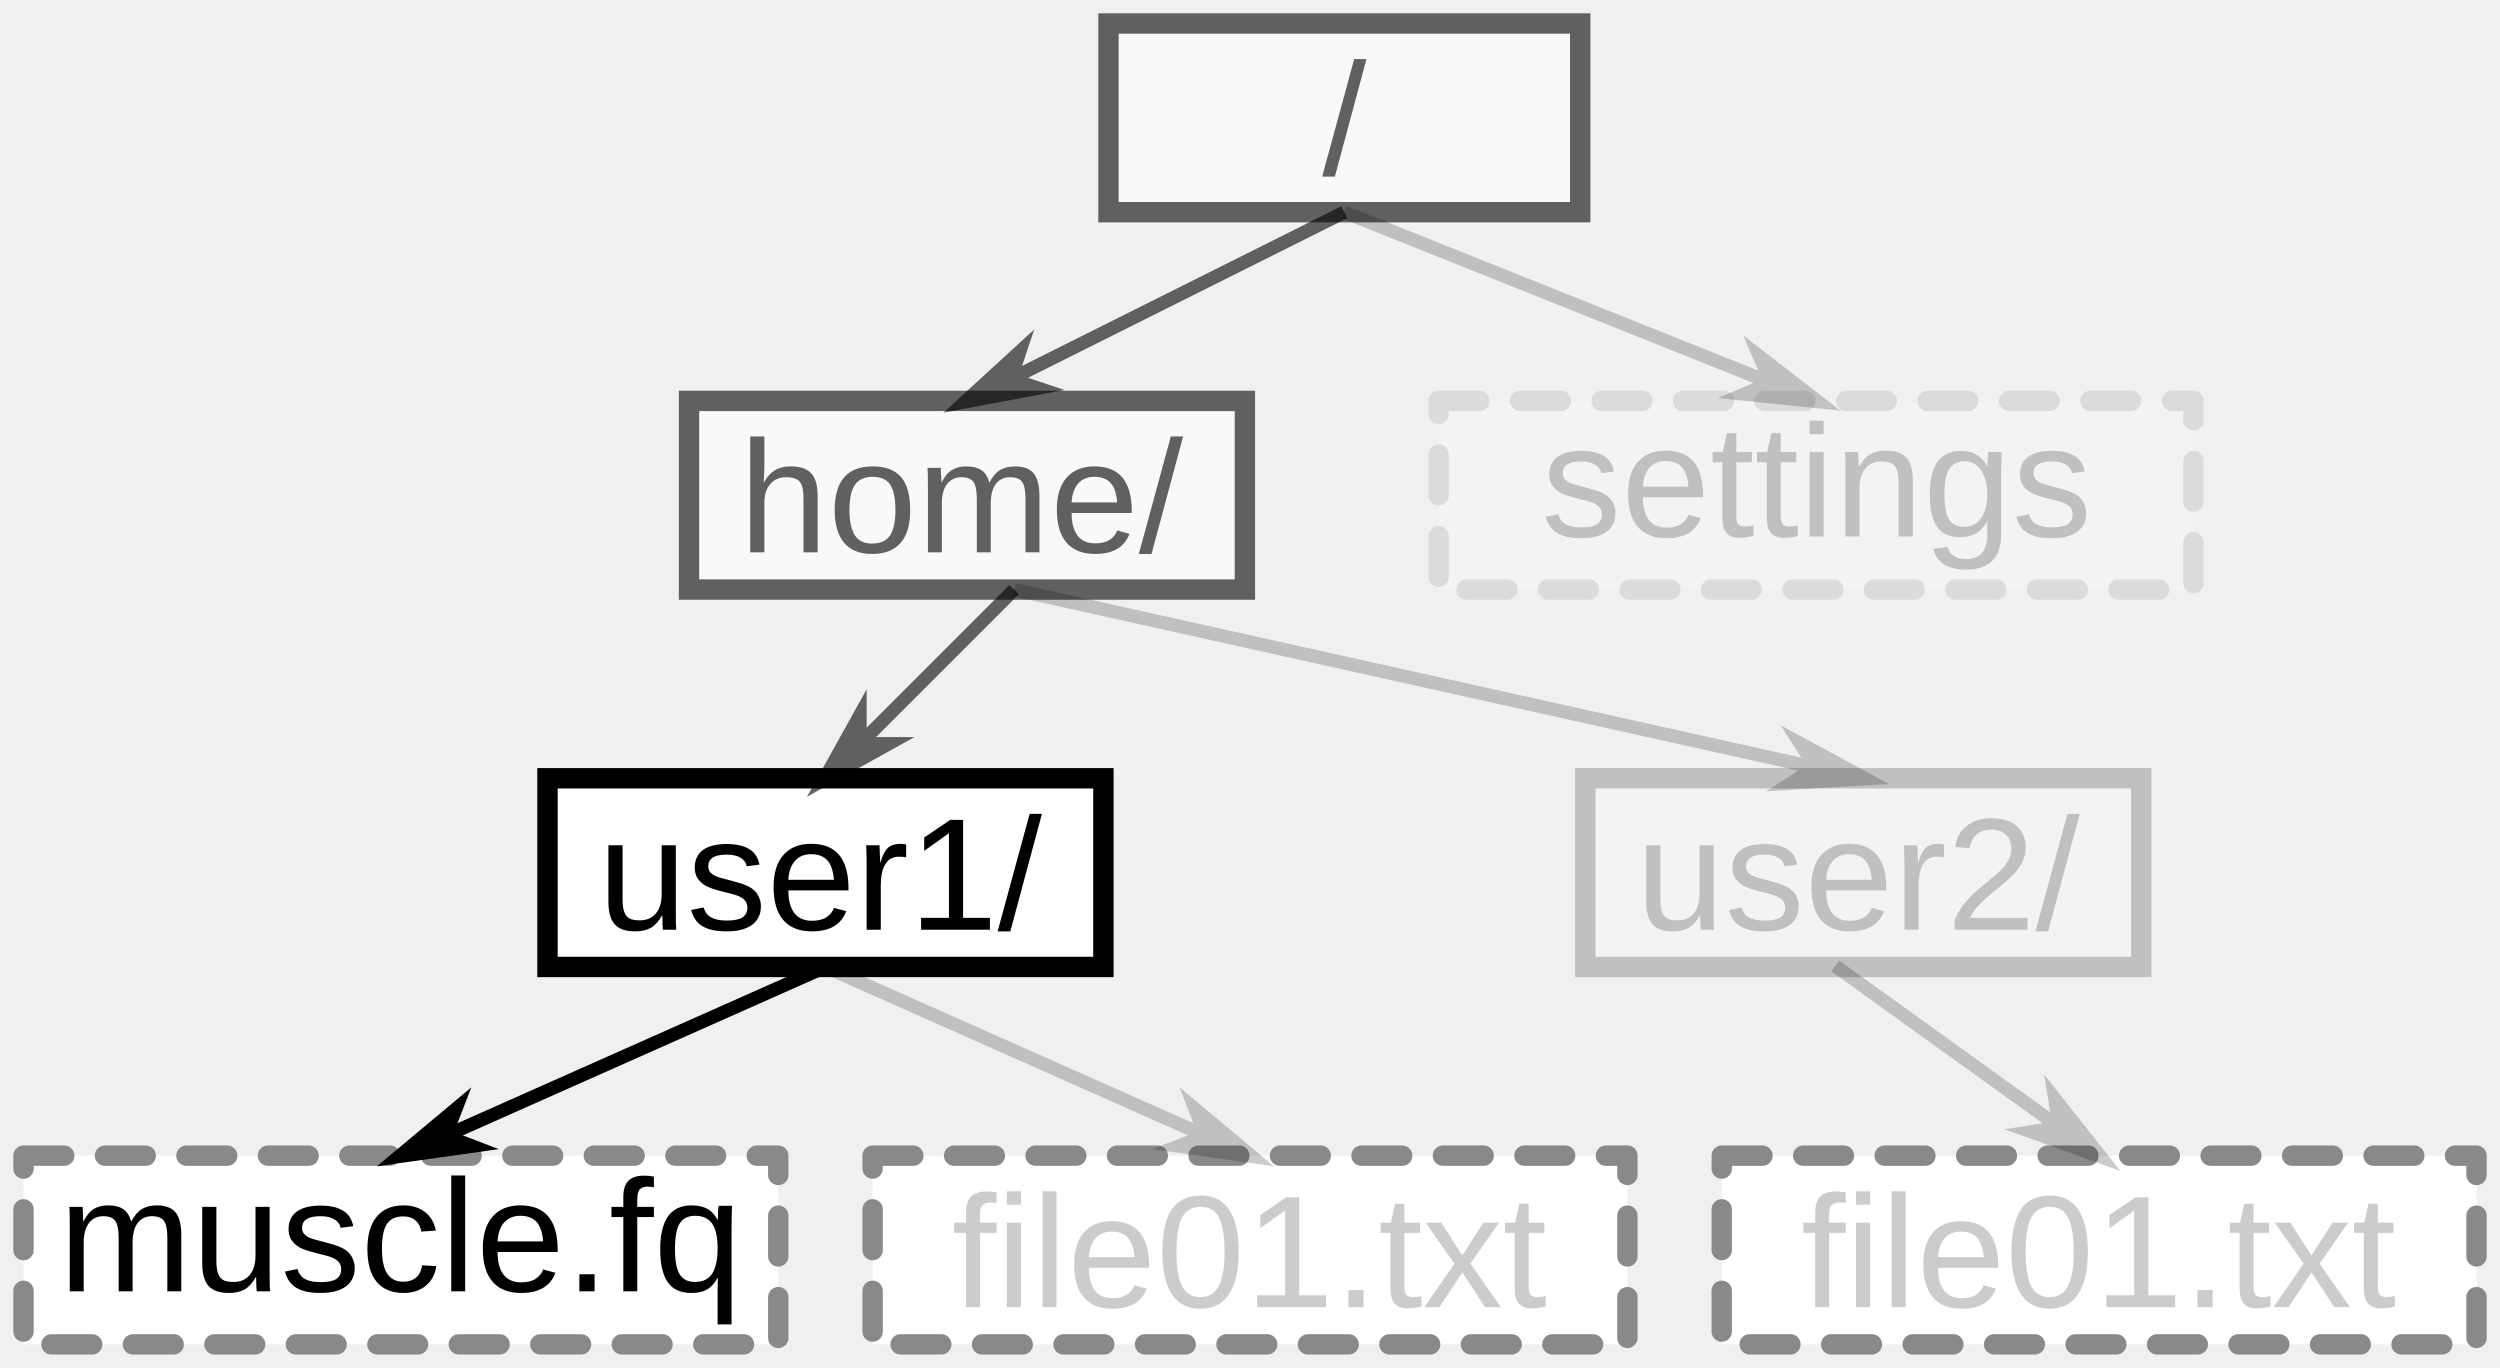
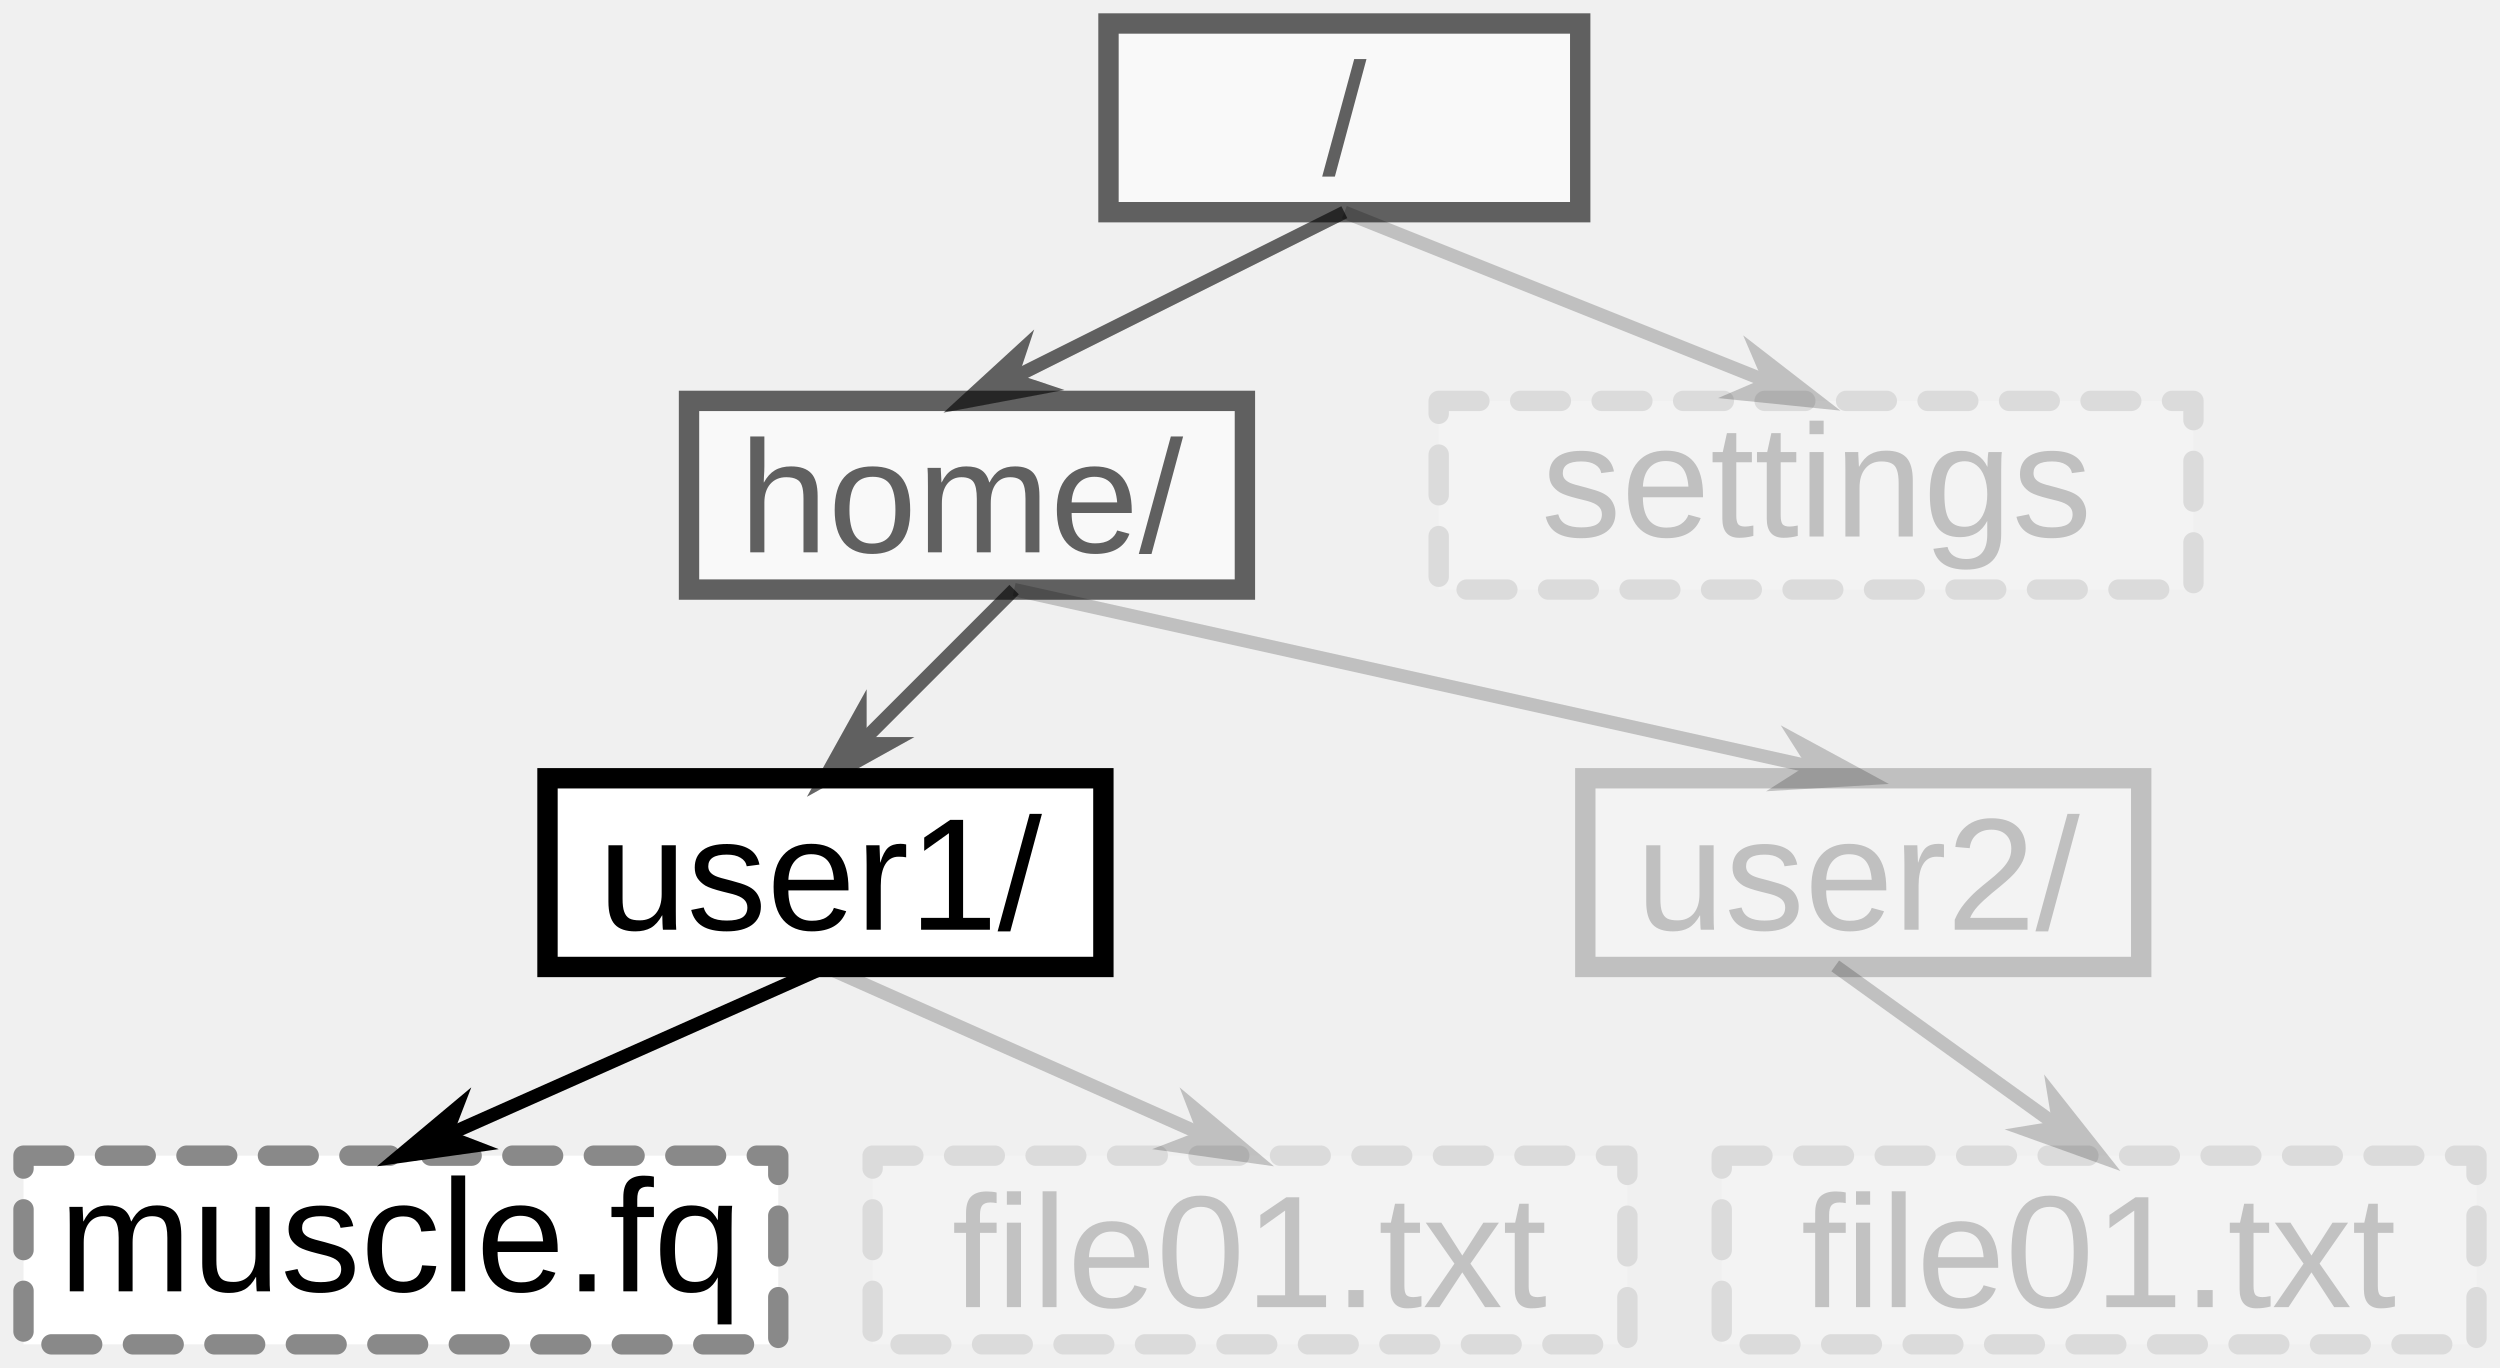
<svg xmlns="http://www.w3.org/2000/svg" width="187.782" height="102.743" id="svg2" version="1.1">
  <defs id="defs4">
    <marker orient="auto" refY="0" refX="0" id="Arrow1Send" style="overflow:visible">
      <path id="path3993" d="M 0,0 5,-5 -12.5,0 5,5 0,0 z" style="fill-rule:evenodd;stroke:#000000;stroke-width:1pt" transform="matrix(-0.2,0,0,-0.2,-1.2,0)" />
    </marker>
    <marker orient="auto" refY="0" refX="0" id="Arrow2Lend" style="overflow:visible">
      <path id="path3999" style="fill-rule:evenodd;stroke-width:0.625;stroke-linejoin:round" d="M 8.719,4.034 -2.207,0.016 8.719,-4.002 c -1.745,2.372 -1.735,5.617 -6e-7,8.035 z" transform="matrix(-1.1,0,0,-1.1,-1.1,0)" />
    </marker>
    <marker orient="auto" refY="0" refX="0" id="Arrow1Mend" style="overflow:visible">
      <path id="path3987" d="M 0,0 5,-5 -12.5,0 5,5 0,0 z" style="fill-rule:evenodd;stroke:#000000;stroke-width:1pt" transform="matrix(-0.4,0,0,-0.4,-4,0)" />
    </marker>
    <marker orient="auto" refY="0" refX="0" id="Arrow1Mend-2" style="overflow:visible">
      <path id="path3987-1" d="M 0,0 5,-5 -12.5,0 5,5 0,0 z" style="fill-rule:evenodd;stroke:#000000;stroke-width:1pt" transform="matrix(-0.4,0,0,-0.4,-4,0)" />
    </marker>
    <marker orient="auto" refY="0" refX="0" id="Arrow1Mend-9" style="overflow:visible">
      <path id="path3987-2" d="M 0,0 5,-5 -12.5,0 5,5 0,0 z" style="fill-rule:evenodd;stroke:#000000;stroke-width:1pt" transform="matrix(-0.4,0,0,-0.4,-4,0)" />
    </marker>
  </defs>
  <g id="layer1" transform="translate(-40.75468,-23.03813)">
    <g id="g3166" style="opacity:0.6">
      <rect y="24.803" x="124.016" height="14.173" width="35.433" id="rect3095" style="fill:#ffffff;fill-opacity:1;fill-rule:evenodd;stroke:#000000;stroke-width:1.53;stroke-miterlimit:4;stroke-opacity:1;stroke-dasharray:none" />
      <text id="text3008" y="36.179" x="140.065" style="font-size:12px;font-style:normal;font-variant:normal;font-weight:normal;font-stretch:normal;line-height:125%;letter-spacing:0px;word-spacing:0px;fill:#000000;fill-opacity:1;stroke:none;font-family:Liberation Sans;-inkscape-font-specification:Liberation Sans" xml:space="preserve">
        <tspan y="36.179" x="140.065" id="tspan3010">/</tspan>
      </text>
    </g>
    <g id="g3161" transform="translate(-28.34645,1.6066441e-5)" style="opacity:0.6">
      <g id="g3181" transform="translate(85.42187,4.4285782e-5)">
        <rect style="fill:#ffffff;fill-opacity:1;fill-rule:evenodd;stroke:#000000;stroke-width:1.53;stroke-miterlimit:4;stroke-opacity:1;stroke-dasharray:none" id="rect3095-3" width="41.755" height="14.173" x="35.433" y="53.15" />
        <text xml:space="preserve" style="font-size:12px;font-style:normal;font-variant:normal;font-weight:normal;font-stretch:normal;line-height:125%;letter-spacing:0px;word-spacing:0px;fill:#000000;fill-opacity:1;stroke:none;font-family:Liberation Sans;-inkscape-font-specification:Liberation Sans" x="39.204" y="64.525" id="text3012">
          <tspan id="tspan3014" x="39.204" y="64.525">home/</tspan>
        </text>
      </g>
    </g>
    <g id="g3156" transform="translate(21.64234,3.543351)">
      <rect y="77.953" x="60.236" height="14.173" width="41.755" id="rect3095-7" style="fill:#ffffff;fill-opacity:1;fill-rule:evenodd;stroke:#000000;stroke-width:1.53;stroke-miterlimit:4;stroke-opacity:1;stroke-dasharray:none" />
      <text id="text3016" y="89.328" x="64.033" style="font-size:12px;font-style:normal;font-variant:normal;font-weight:normal;font-stretch:normal;line-height:125%;letter-spacing:0px;word-spacing:0px;fill:#000000;fill-opacity:1;stroke:none;font-family:Liberation Sans;-inkscape-font-specification:Liberation Sans" xml:space="preserve">
        <tspan id="tspan3020" y="89.328" x="64.033">user1/</tspan>
      </text>
    </g>
    <g id="g3151" transform="translate(99.59509,-21.2598)" style="opacity:0.2">
      <rect y="102.756" x="60.236" height="14.173" width="41.755" id="rect3095-2" style="fill:#ffffff;fill-opacity:1;fill-rule:evenodd;stroke:#000000;stroke-width:1.53;stroke-miterlimit:4;stroke-opacity:1;stroke-dasharray:none" />
      <text id="text3024" y="114.132" x="64.033" style="font-size:12px;font-style:normal;font-variant:normal;font-weight:normal;font-stretch:normal;line-height:125%;letter-spacing:0px;word-spacing:0px;fill:#000000;fill-opacity:1;stroke:none;font-family:Liberation Sans;-inkscape-font-specification:Liberation Sans" xml:space="preserve">
        <tspan y="114.132" x="64.033" id="tspan3026">user2/</tspan>
      </text>
    </g>
-     <rect style="fill:#ffffff;fill-opacity:1;fill-rule:evenodd;stroke:#898989;stroke-width:1.53;stroke-linecap:round;stroke-linejoin:round;stroke-miterlimit:4;stroke-opacity:1;stroke-dasharray:3.06, 3.06;stroke-dashoffset:0" id="rect3099-1" width="56.693" height="14.173" x="106.299" y="109.843" />
+     <rect style="fill:#ffffff;fill-opacity:1;fill-rule:evenodd;stroke:#898989;stroke-width:1.53;stroke-linecap:round;stroke-linejoin:round;stroke-miterlimit:4;stroke-opacity:1;stroke-dasharray:3.06, 3.06;stroke-dashoffset:0;opacity:0.2" id="rect3099-1" width="56.693" height="14.173" x="106.299" y="109.843" />
    <text xml:space="preserve" style="font-size:12px;font-style:normal;font-variant:normal;font-weight:normal;font-stretch:normal;line-height:125%;letter-spacing:0px;word-spacing:0px;fill:#000000;fill-opacity:1;stroke:none;font-family:Liberation Sans;-inkscape-font-specification:Liberation Sans;opacity:0.2" x="112.254" y="121.218" id="text3028">
      <tspan id="tspan3030" x="112.254" y="121.218">file01.txt</tspan>
    </text>
    <rect style="fill:#ffffff;fill-opacity:1;fill-rule:evenodd;stroke:#898989;stroke-width:1.53;stroke-linecap:round;stroke-linejoin:round;stroke-miterlimit:4;stroke-opacity:1;stroke-dasharray:3.06, 3.06;stroke-dashoffset:0" id="rect3099" width="56.693" height="14.173" x="42.52" y="109.843" />
    <text xml:space="preserve" style="font-size:12px;font-style:normal;font-variant:normal;font-weight:normal;font-stretch:normal;line-height:125%;letter-spacing:0px;word-spacing:0px;fill:#000000;fill-opacity:1;stroke:none;font-family:Liberation Sans;-inkscape-font-specification:Liberation Sans" x="45.167" y="120.032" id="text3032">
      <tspan id="tspan3034" x="45.167" y="120.032">muscle.fq</tspan>
    </text>
    <path style="fill:none;stroke:#000000;stroke-width:1px;stroke-linecap:butt;stroke-linejoin:miter;stroke-opacity:1;marker-end:url(#Arrow1Mend)" d="M 102.756,95.669 70.866,109.843" id="path3196" />
    <path style="fill:none;stroke:#000000;stroke-width:1px;stroke-linecap:butt;stroke-linejoin:miter;stroke-opacity:1;marker-end:url(#Arrow1Mend);opacity:0.6" d="M 116.929,67.323 102.756,81.496" id="path3198" />
    <path style="fill:none;stroke:#000000;stroke-width:1px;stroke-linecap:butt;stroke-linejoin:miter;stroke-opacity:1;marker-end:url(#Arrow1Mend);opacity:0.6" d="M 141.732,38.976 113.386,53.15" id="path3200" />
    <path style="fill:none;stroke:#000000;stroke-width:1px;stroke-linecap:butt;stroke-linejoin:miter;stroke-opacity:1;marker-end:url(#Arrow1Mend);opacity:0.2" d="m 116.929,67.323 63.78,14.173" id="path3202" />
    <path style="fill:none;stroke:#000000;stroke-width:1px;stroke-linecap:butt;stroke-linejoin:miter;stroke-opacity:1;marker-end:url(#Arrow1Mend);opacity:0.2" d="M 102.756,95.669 134.646,109.843" id="path3204" />
-     <rect style="fill:#ffffff;fill-opacity:1;fill-rule:evenodd;stroke:#898989;stroke-width:1.53;stroke-linecap:round;stroke-linejoin:round;stroke-miterlimit:4;stroke-opacity:1;stroke-dasharray:3.06, 3.06;stroke-dashoffset:0" id="rect3099-1-8" width="56.693" height="14.173" x="170.079" y="109.843" />
+     <rect style="fill:#ffffff;fill-opacity:1;fill-rule:evenodd;stroke:#898989;stroke-width:1.53;stroke-linecap:round;stroke-linejoin:round;stroke-miterlimit:4;stroke-opacity:1;stroke-dasharray:3.06, 3.06;stroke-dashoffset:0;opacity:0.2" id="rect3099-1-8" width="56.693" height="14.173" x="170.079" y="109.843" />
    <text xml:space="preserve" style="font-size:12px;font-style:normal;font-variant:normal;font-weight:normal;font-stretch:normal;line-height:125%;letter-spacing:0px;word-spacing:0px;fill:#000000;fill-opacity:1;stroke:none;font-family:Liberation Sans;-inkscape-font-specification:Liberation Sans;opacity:0.2" x="176.034" y="121.218" id="text3028-9">
      <tspan id="tspan3030-9" x="176.034" y="121.218">file01.txt</tspan>
    </text>
    <path style="fill:none;stroke:#000000;stroke-width:1px;stroke-linecap:butt;stroke-linejoin:miter;stroke-opacity:1;marker-end:url(#Arrow1Mend);opacity:0.2" d="M 178.605,95.591 198.425,109.843" id="path3204-1" />
    <g id="g5056" style="opacity:0.2">
      <rect y="53.15" x="148.819" height="14.173" width="56.693" id="rect3099-1-8-8" style="fill:#ffffff;fill-opacity:1;fill-rule:evenodd;stroke:#898989;stroke-width:1.53;stroke-linecap:round;stroke-linejoin:round;stroke-miterlimit:4;stroke-opacity:1;stroke-dasharray:3.06, 3.06;stroke-dashoffset:0" />
      <text id="text3028-9-1" y="63.339" x="156.532" style="font-size:12px;font-style:normal;font-variant:normal;font-weight:normal;font-stretch:normal;line-height:125%;letter-spacing:0px;word-spacing:0px;fill:#000000;fill-opacity:1;stroke:none;font-family:Liberation Sans;-inkscape-font-specification:Liberation Sans" xml:space="preserve">
        <tspan y="63.339" x="156.532" id="tspan3030-9-6">settings</tspan>
      </text>
    </g>
    <path style="fill:none;stroke:#000000;stroke-width:1px;stroke-linecap:butt;stroke-linejoin:miter;stroke-opacity:1;marker-end:url(#Arrow1Mend);opacity:0.2" d="M 141.732,38.976 177.165,53.15" id="path3200-1" />
  </g>
</svg>
